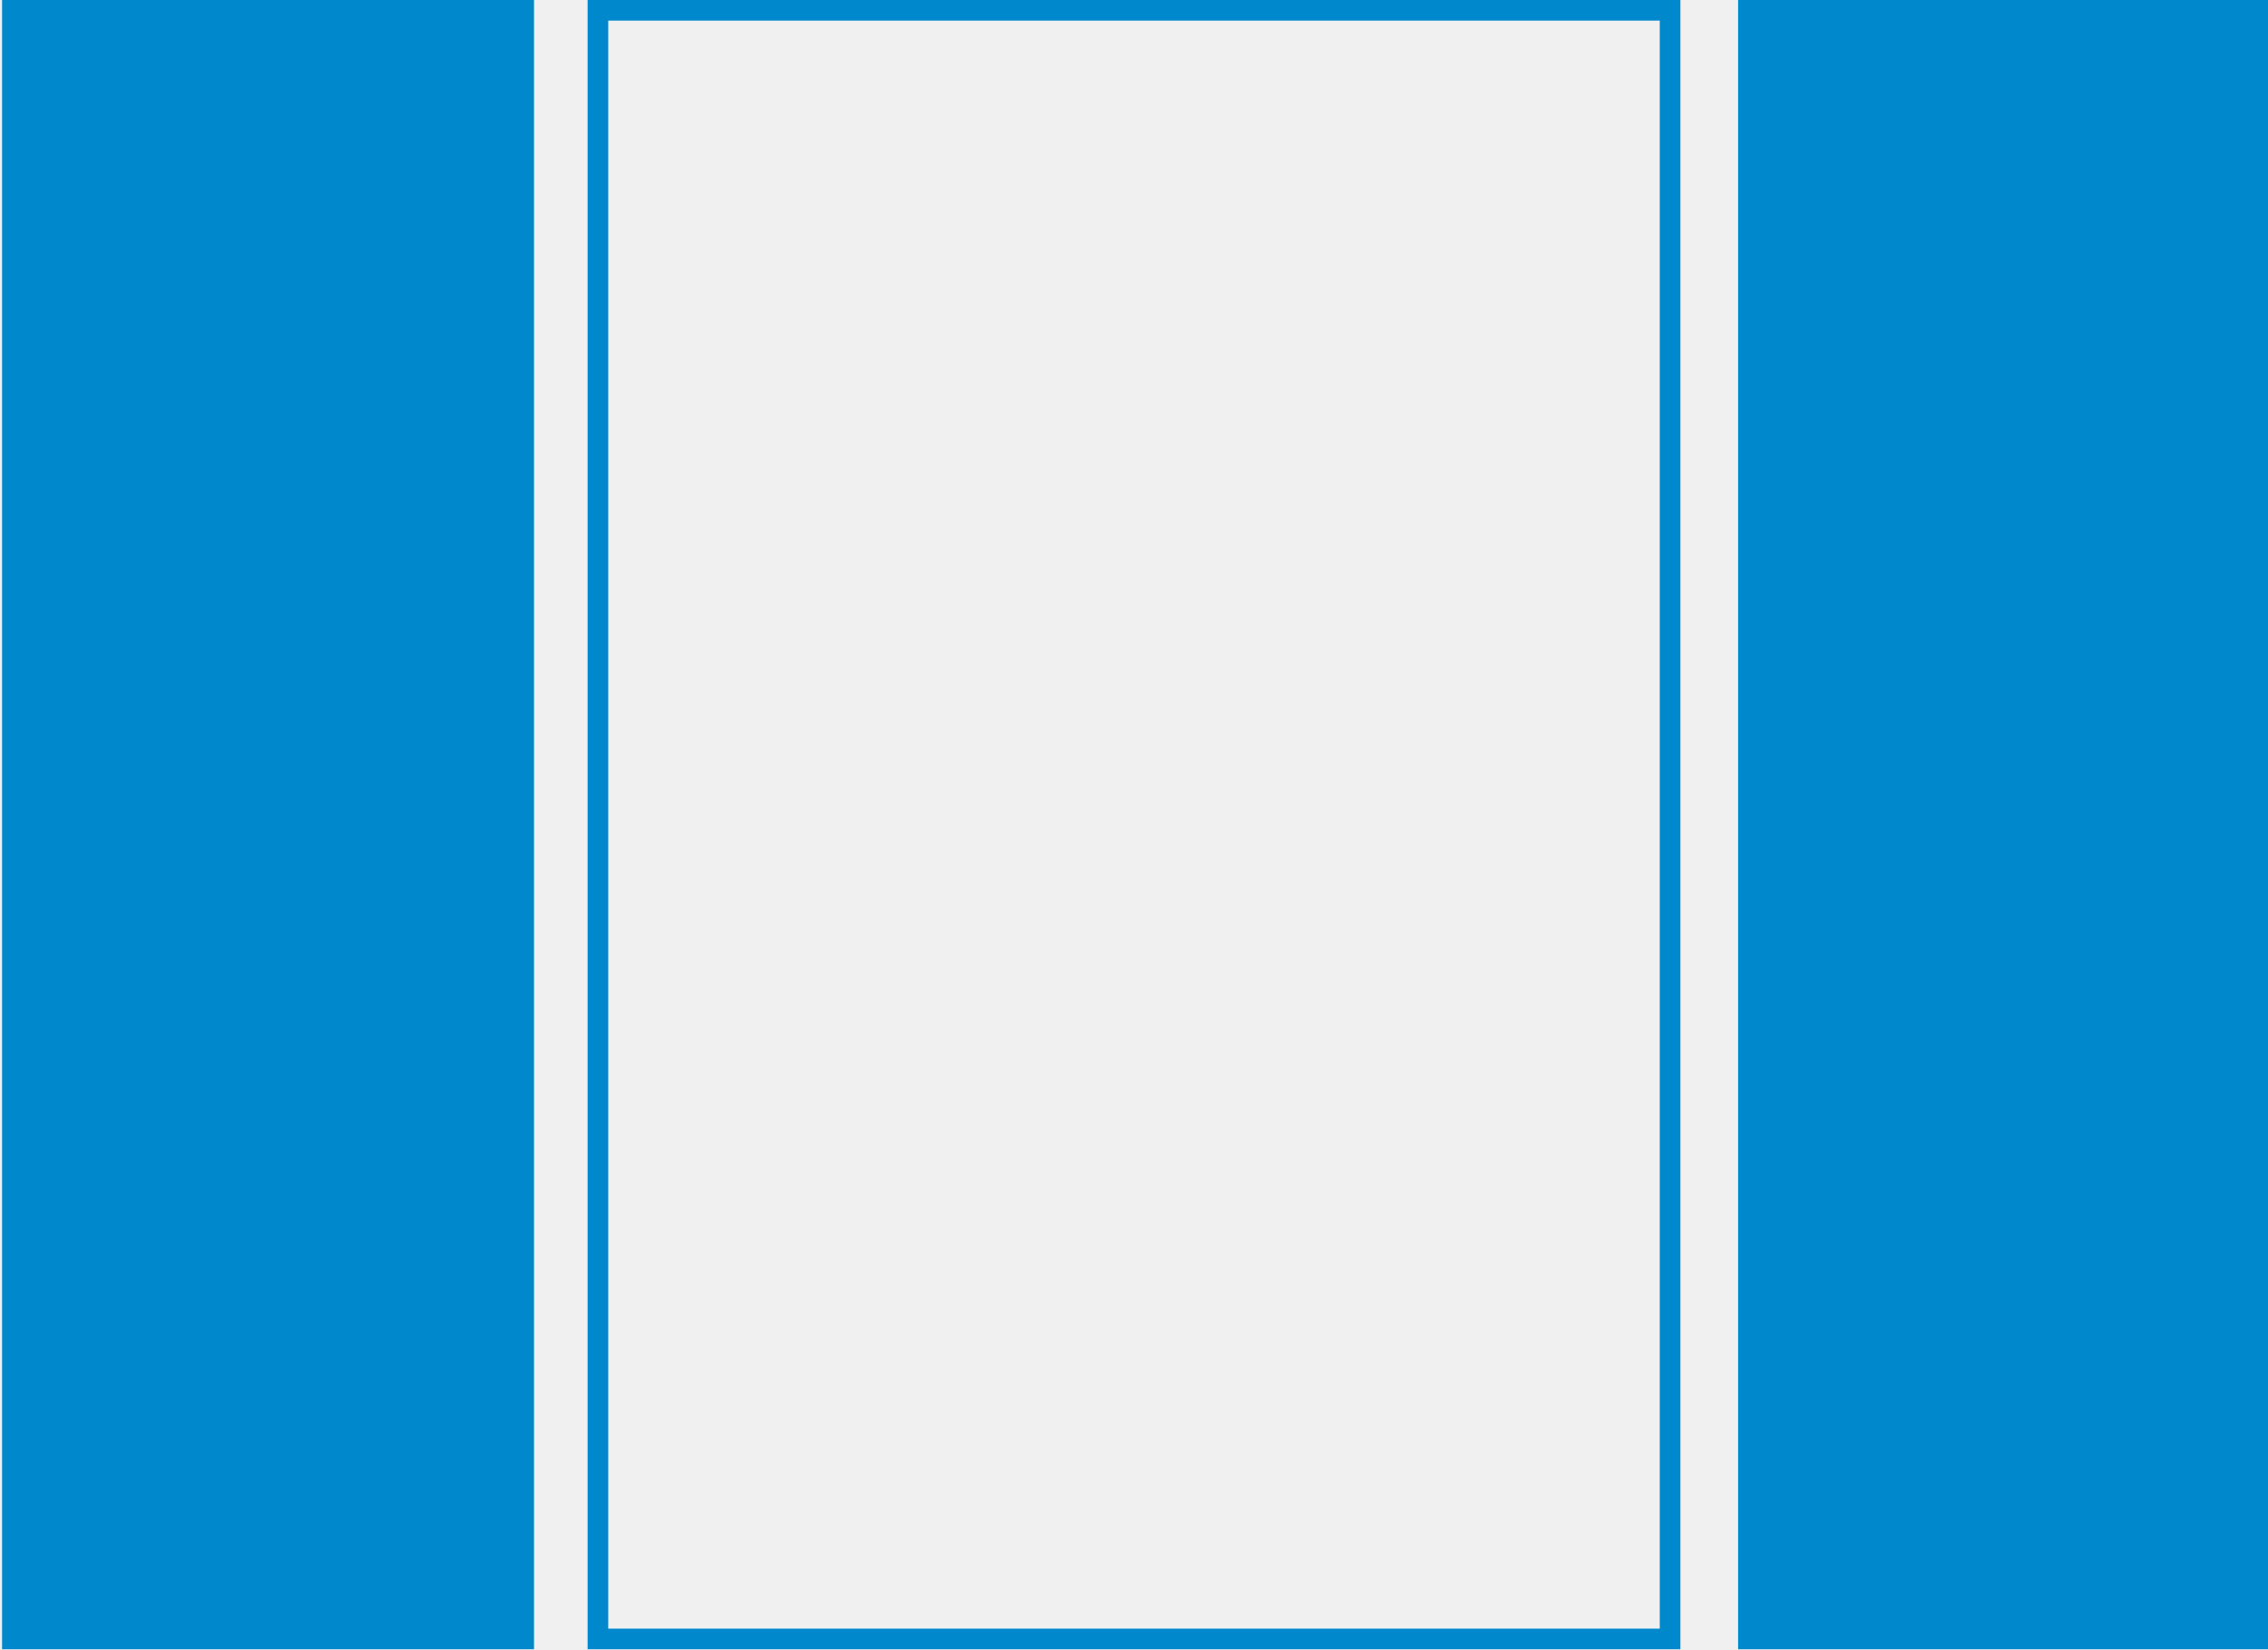
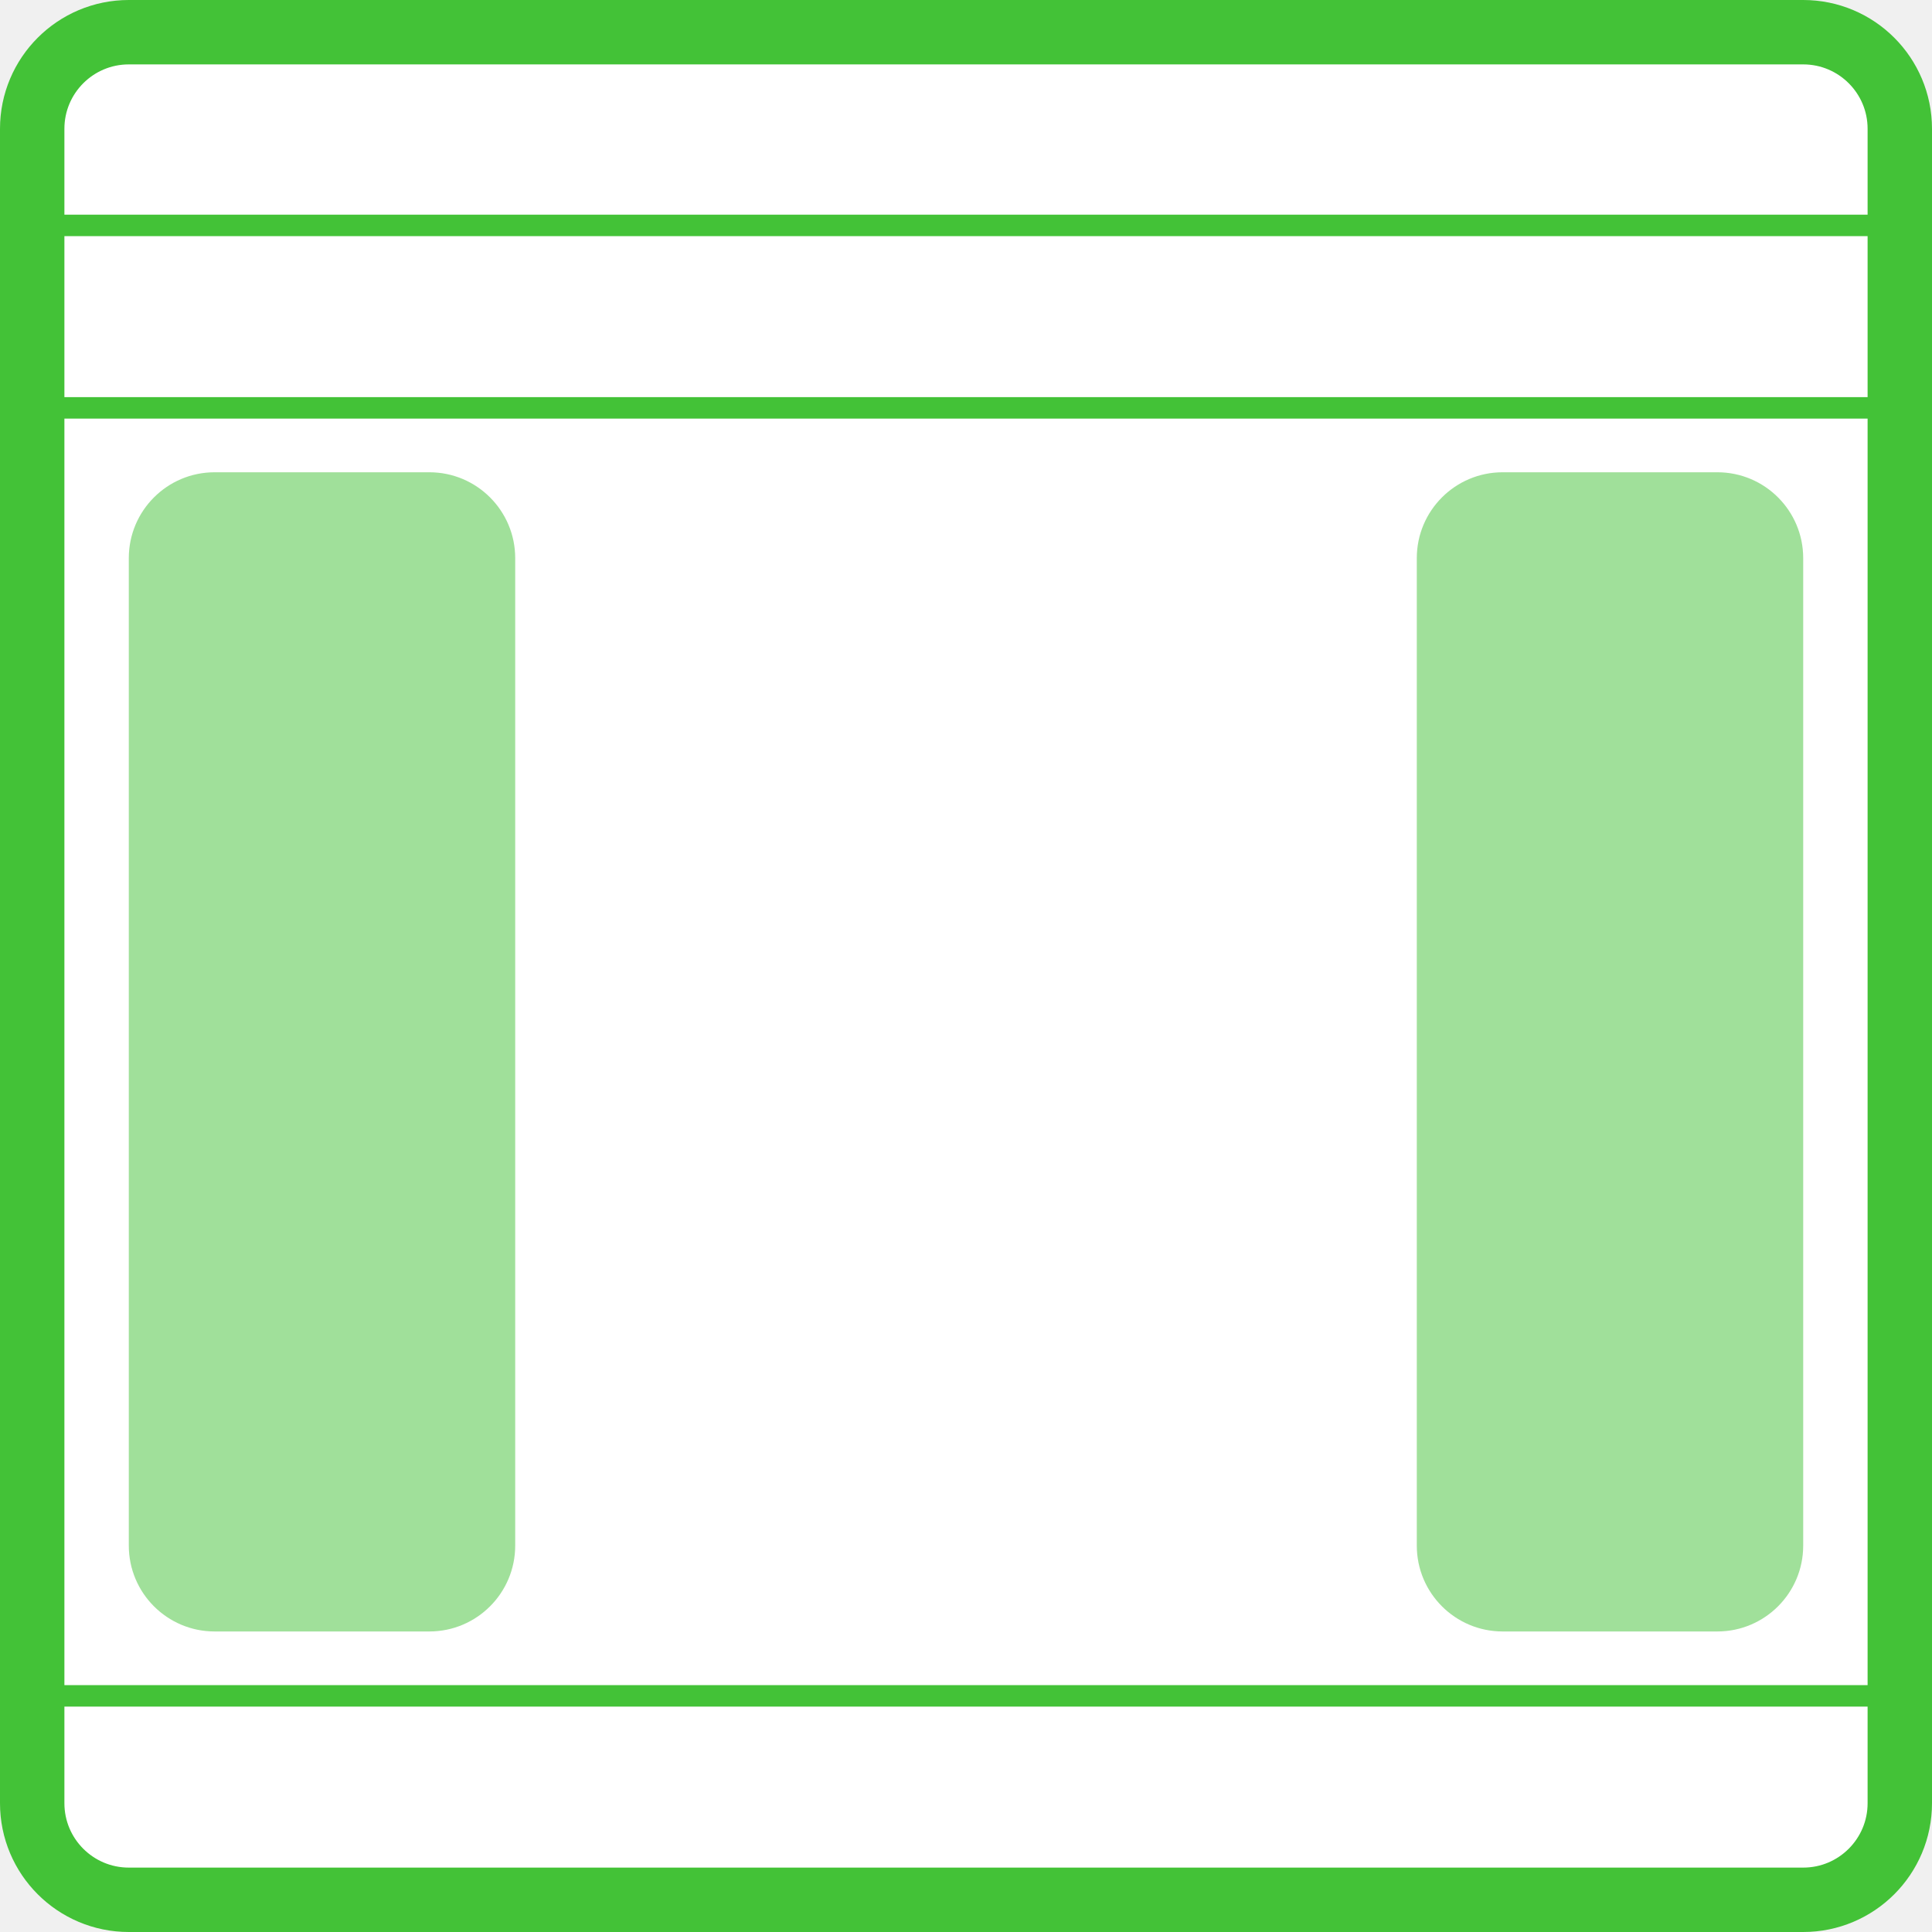
- <svg xmlns="http://www.w3.org/2000/svg" version="1.1" id="Layer_1" x="0px" y="0px" viewBox="0 0 110 80" enable-background="new 0 0 110 80" xml:space="preserve">
-   <rect x="0.6" y="0.4" fill="#0088CC" stroke="#0088CC" stroke-miterlimit="10" width="24.8" height="79.1" />
-   <rect x="29" y="0.5" fill="none" stroke="#0088CC" stroke-miterlimit="10" width="52" height="79" />
-   <rect x="84.8" y="0.4" fill="#0088CC" stroke="#0088CC" stroke-miterlimit="10" width="24.8" height="79.1" />
+ <svg xmlns="http://www.w3.org/2000/svg" width="90" height="90" viewBox="0 0 90 90" fill="none">
+   <rect x="1.5" y="1.5" width="87" height="87" rx="4.5" fill="white" stroke="#43C237" stroke-width="3" />
+   <path d="M2 10.5H88" stroke="#43C237" />
+   <path d="M2 19H88" stroke="#43C237" />
+   <path d="M2 79H88" stroke="#43C237" />
+   <rect x="66" y="22" width="18" height="54" rx="4" fill="#43C237" fill-opacity="0.5" />
+   <rect x="6" y="22" width="18" height="54" rx="4" fill="#43C237" fill-opacity="0.5" />
</svg>
